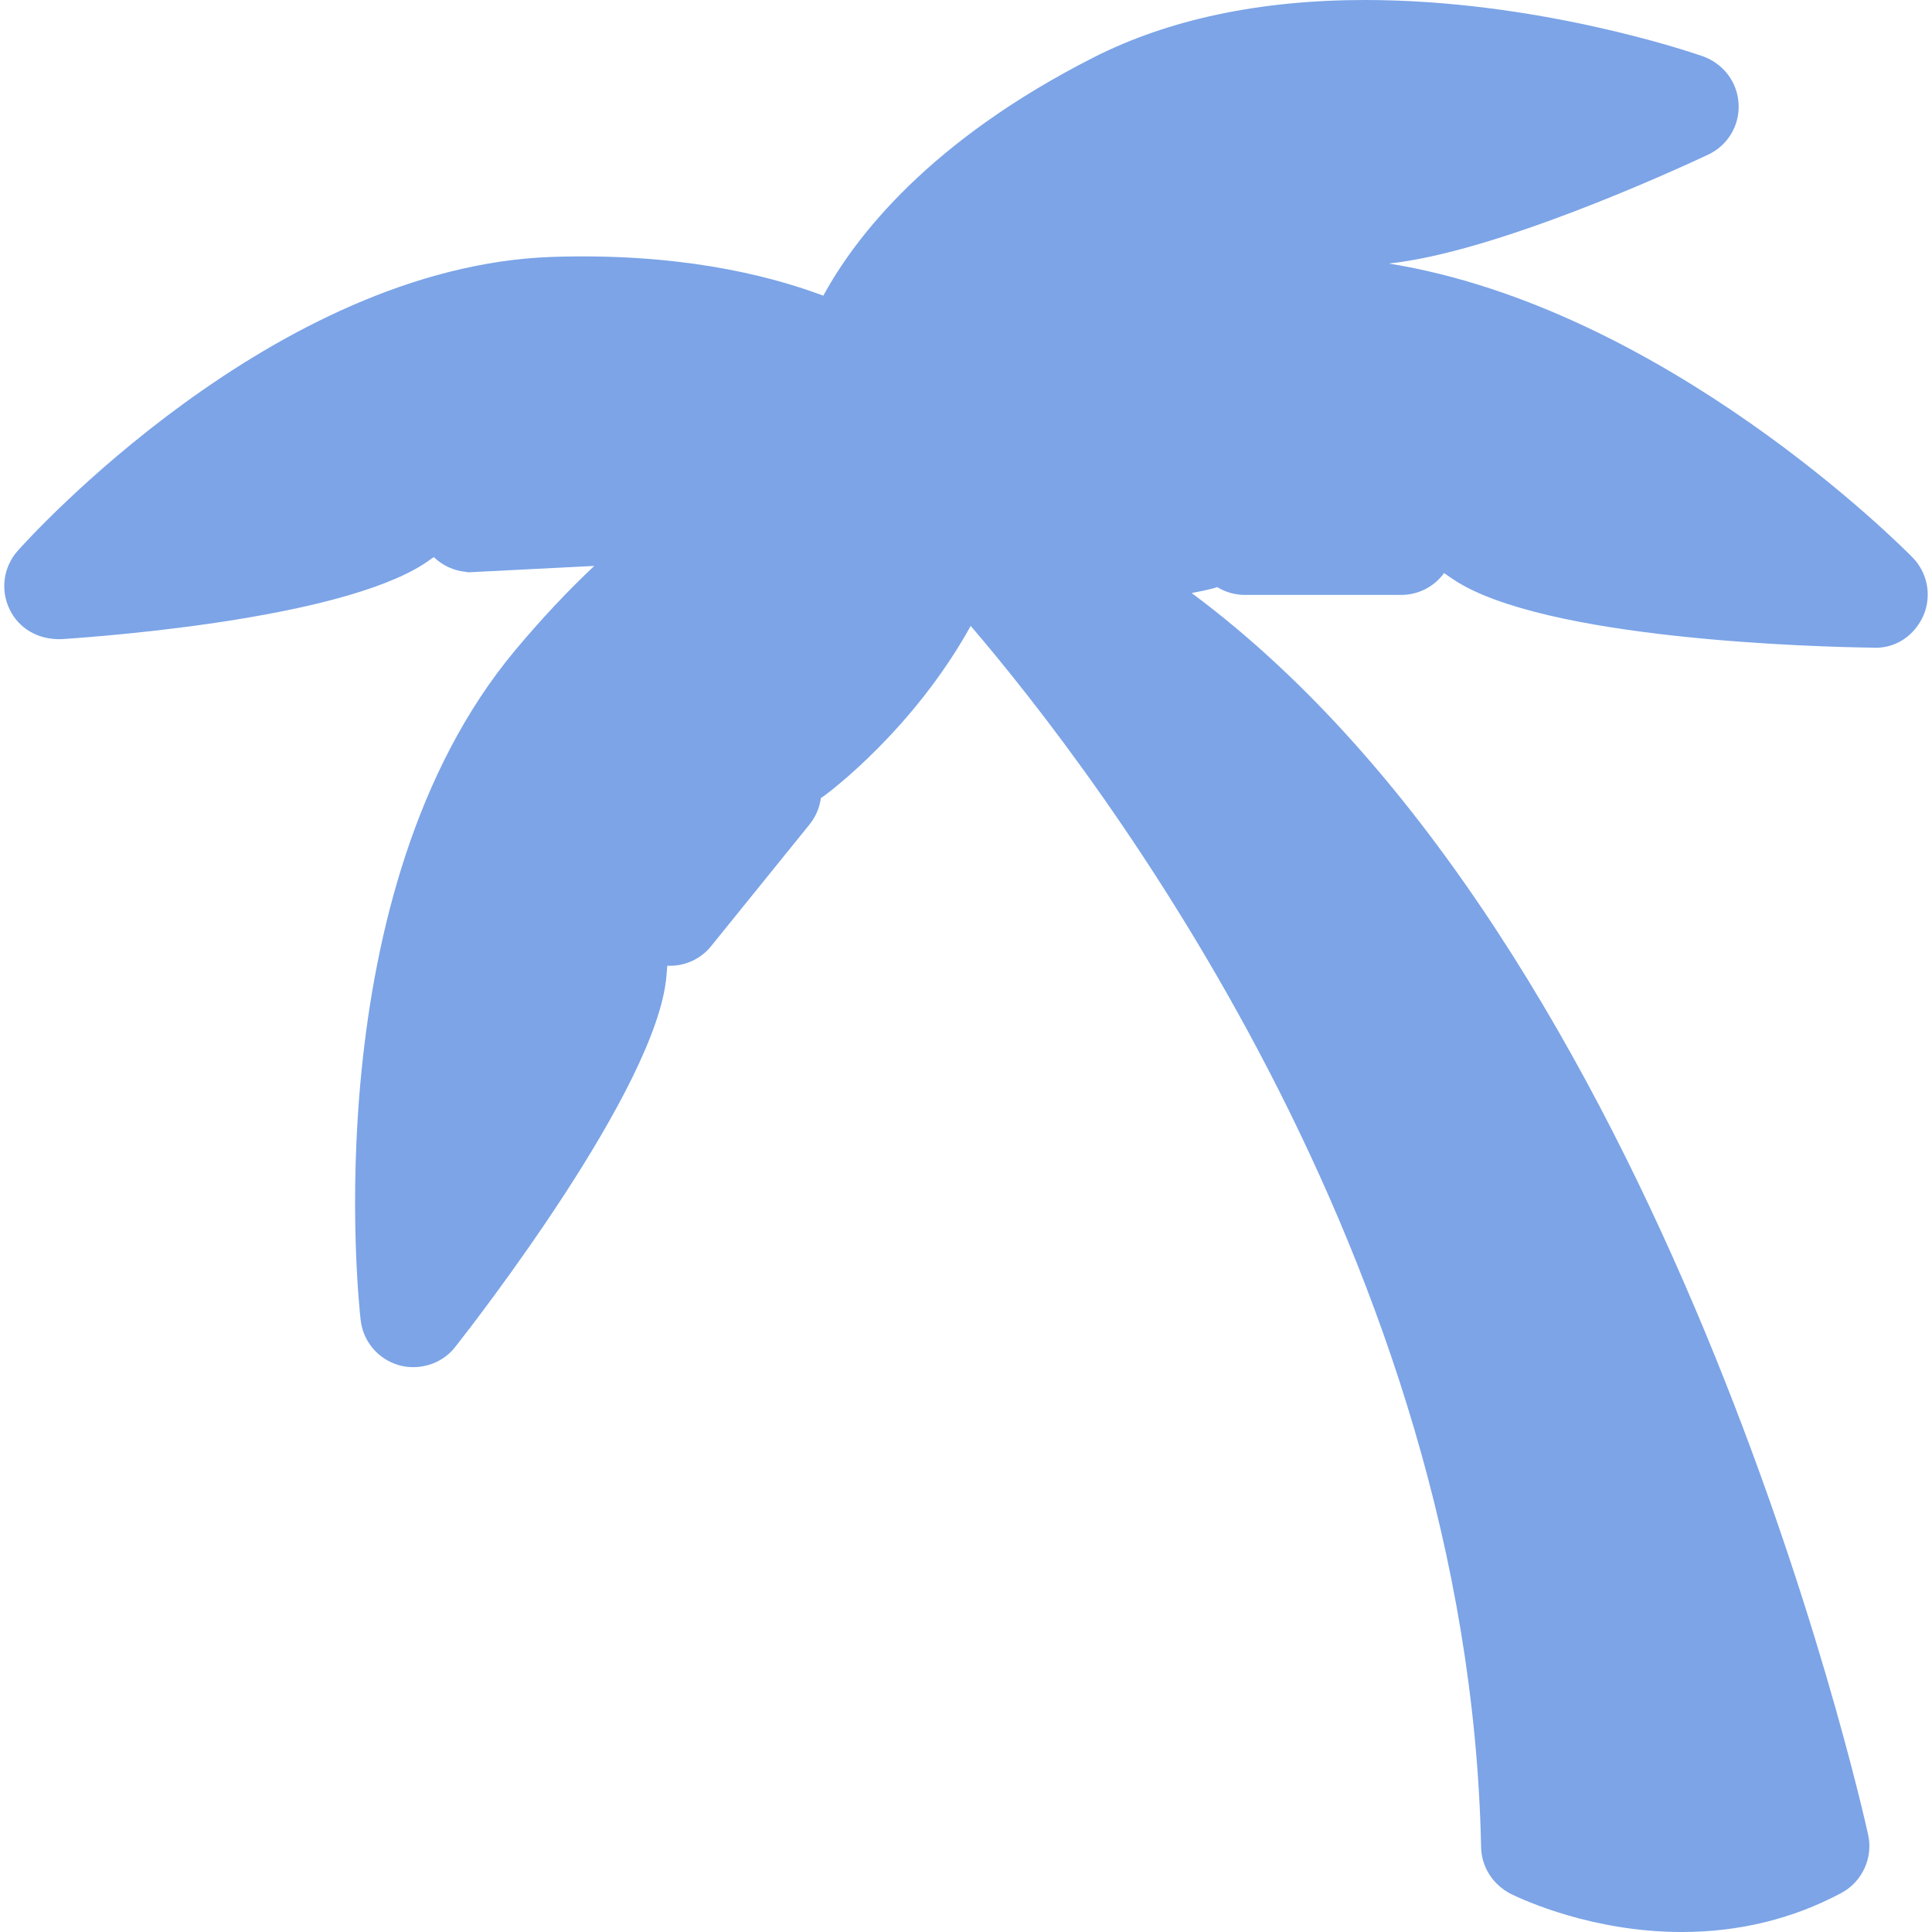
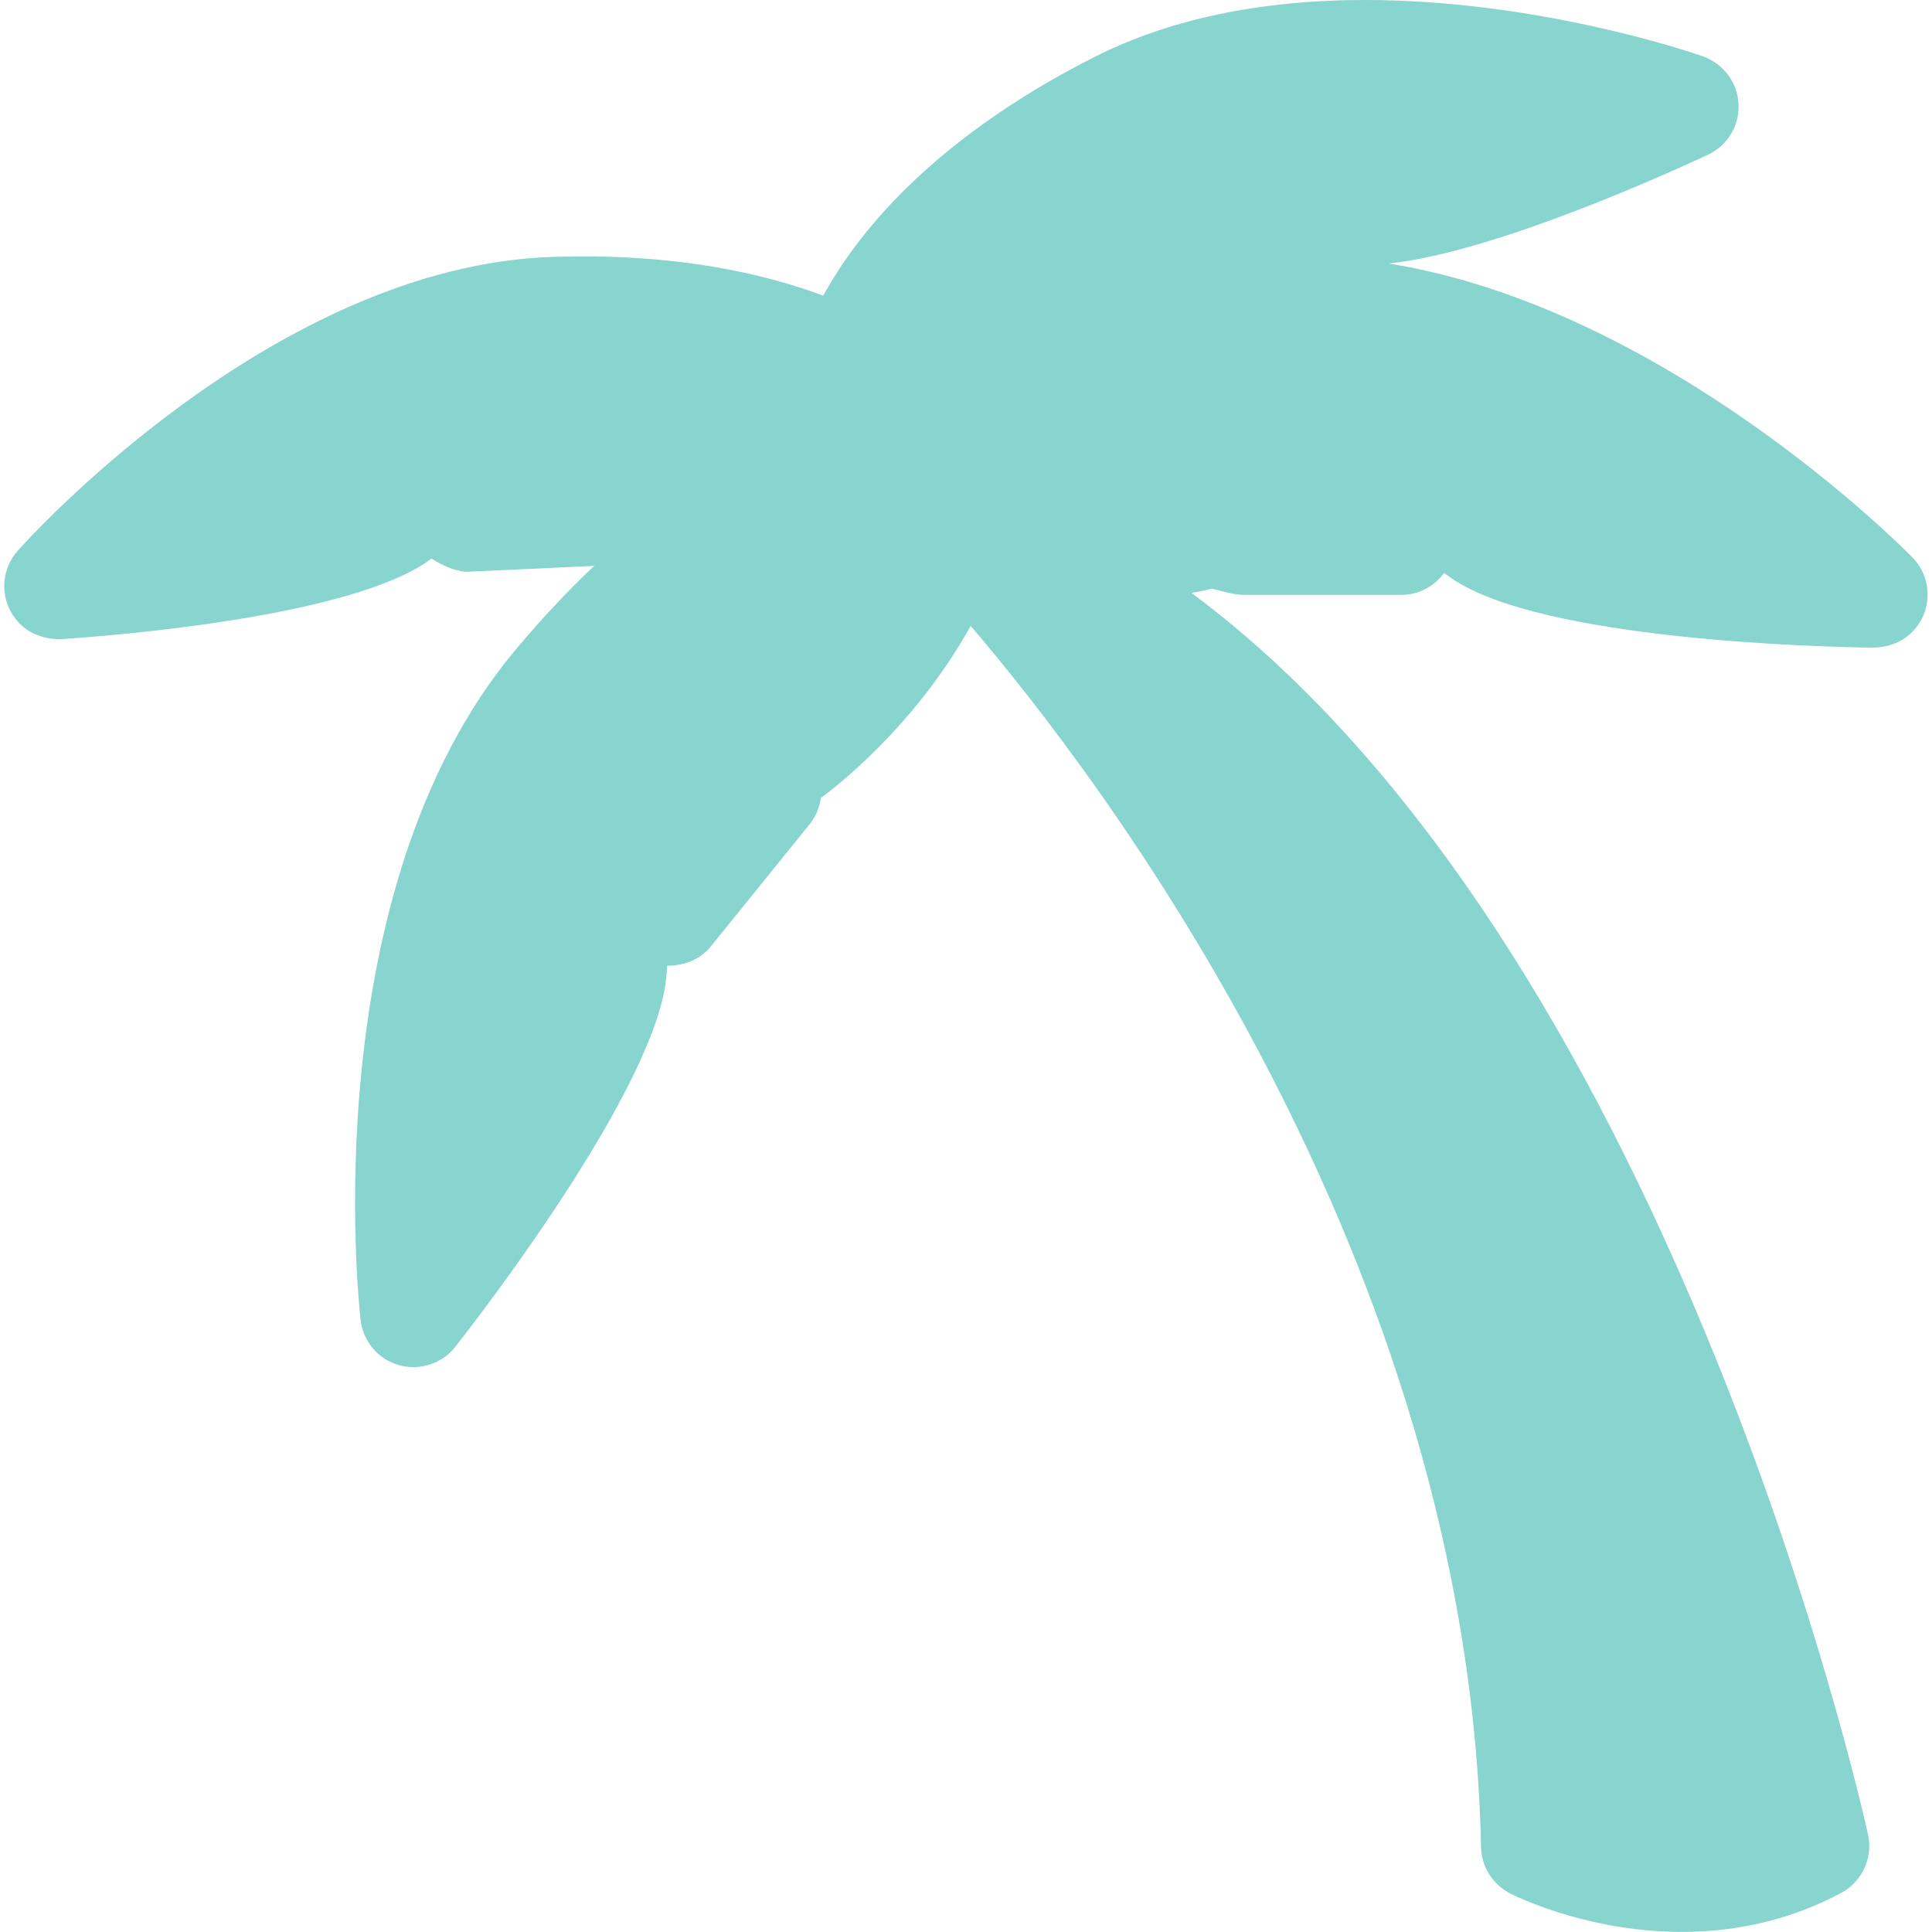
- <svg xmlns="http://www.w3.org/2000/svg" version="1.1" id="Capa_1" x="0px" y="0px" viewBox="0 0 414.98 414.98" style="enable-background:new 0 0 414.98 414.98;" xml:space="preserve" width="512px" height="512px">
-   <g>
-     <path d="M93.174,119.661c1.829,1.764,4.235,2.926,6.901,3.17l0.471,0.098l27.093-1.374   c-5.82,5.495-11.502,11.559-17.021,18.167C67.447,191.469,77.039,279.818,77.47,283.59c0.553,4.609,3.796,8.405,8.283,9.665   c4.43,1.219,9.283-0.382,12.038-3.951c4.43-5.633,43.374-55.746,45.357-79.676c0.065-0.723,0.122-1.455,0.179-2.195l0.569,0.008   c3.487,0,6.73-1.561,8.868-4.243l21.142-26.141c1.333-1.674,2.154-3.625,2.414-5.657c0.309-0.187,0.602-0.382,0.878-0.593   c0.886-0.65,18.996-14.127,31.303-36.367c27.353,31.962,107.021,135.698,109.63,262.325c0.089,4.194,2.447,7.999,6.373,10.023   c2.78,1.366,17.623,8.194,36.749,8.194c12.307,0,23.825-2.821,34.229-8.372c4.503-2.398,6.885-7.56,5.779-12.534   c-1.821-8.218-43.171-190.843-145.306-266.699c2.414-0.447,3.951-0.821,4.381-0.935c0.374-0.098,0.74-0.203,1.097-0.341   c1.772,1.081,3.837,1.683,5.95,1.683h33.563c3.682,0,7.064-1.731,9.234-4.69c0.593,0.415,1.195,0.837,1.796,1.236   c19.33,13.128,78.774,14.631,90,14.778l0.862,0.033c4.471,0,8.397-2.617,10.331-6.991c1.788-4.268,0.845-9.153-2.39-12.437   c-2.349-2.39-53.161-53.543-112.475-63.11c22.793-2.39,60.712-19.696,68.565-23.37c4.235-1.983,6.812-6.275,6.568-10.892   c-0.219-4.617-3.178-8.624-7.69-10.258C362.173,10.844,329.74,0,293.202,0c-22.557,0-42.171,4.146-58.298,12.331   c-35.27,17.907-51.153,38.497-58.062,51.178c-12.77-4.78-31.962-9.202-58.323-8.324C58.791,57.266,6.02,115.808,3.785,118.328   c-3.073,3.487-3.739,8.421-1.707,12.591c1.935,3.95,5.877,6.47,11.014,6.373c10.356-0.675,62.883-4.682,79.587-17.298   C92.841,119.921,93.004,119.791,93.174,119.661z" fill="#7ca4e7" />
+ <svg xmlns="http://www.w3.org/2000/svg" width="415px" height="415px" viewBox="0 0 415 415" version="1.1">
+   <defs />
+   <g id="Page-1" stroke="none" stroke-width="1" fill="none" fill-rule="evenodd">
+     <g id="retirement_icon" fill="#88D4CE">
+       <g id="Capa_1">
+         <path d="M100.075,122.831 L127.639,121.555 C121.819,127.05 116.137,133.114 110.618,139.722 C67.447,191.469 77.039,279.818 77.47,283.59 C78.023,288.199 81.266,291.995 85.753,293.255 C90.183,294.474 95.036,292.873 97.791,289.304 C102.221,283.671 141.165,233.558 143.148,209.628 C143.213,208.905 143.27,208.173 143.327,207.433 C147.383,207.441 150.626,205.88 152.764,203.198 L173.906,177.057 C175.239,175.383 176.06,173.432 176.32,171.4 C178.084,170.157 196.194,156.68 208.501,134.44 C235.854,166.402 315.522,270.138 318.131,396.765 C318.22,400.959 320.578,404.764 324.504,406.788 C327.284,408.154 342.127,414.982 361.253,414.982 C373.56,414.982 385.078,412.161 395.482,406.61 C399.985,404.212 402.367,399.05 401.261,394.076 C399.44,385.858 358.09,203.233 255.955,127.377 C258.369,126.93 259.906,126.556 260.336,126.442 C263.205,127.182 265.27,127.784 267.383,127.784 L300.946,127.784 C304.628,127.784 308.01,126.053 310.18,123.094 C310.773,123.509 311.375,123.931 311.976,124.33 C331.306,137.458 390.75,138.961 401.976,139.108 C407.309,139.141 411.235,136.524 413.169,132.15 C414.957,127.882 414.014,122.997 410.779,119.713 C408.43,117.323 357.618,66.17 298.304,56.603 C321.097,54.213 359.016,36.907 366.869,33.233 C371.104,31.25 373.681,26.958 373.437,22.341 C373.218,17.724 370.259,13.717 365.747,12.083 C362.173,10.844 329.74,0 293.202,0 C270.645,0 251.031,4.146 234.904,12.331 C199.634,30.238 183.751,50.828 176.842,63.509 C164.072,58.729 144.88,54.307 118.519,55.185 C58.791,57.266 6.02,115.808 3.785,118.328 C0.712,121.815 0.046,126.749 2.078,130.919 C4.013,134.869 7.955,137.389 13.092,137.292 C23.448,136.617 75.975,132.61 92.679,119.994 C95.003,121.425 97.409,122.587 100.075,122.831 Z" id="Shape" />
+       </g>
+     </g>
  </g>
-   <g>
- </g>
-   <g>
- </g>
-   <g>
- </g>
-   <g>
- </g>
-   <g>
- </g>
-   <g>
- </g>
-   <g>
- </g>
-   <g>
- </g>
-   <g>
- </g>
-   <g>
- </g>
-   <g>
- </g>
-   <g>
- </g>
-   <g>
- </g>
-   <g>
- </g>
-   <g>
- </g>
</svg>
